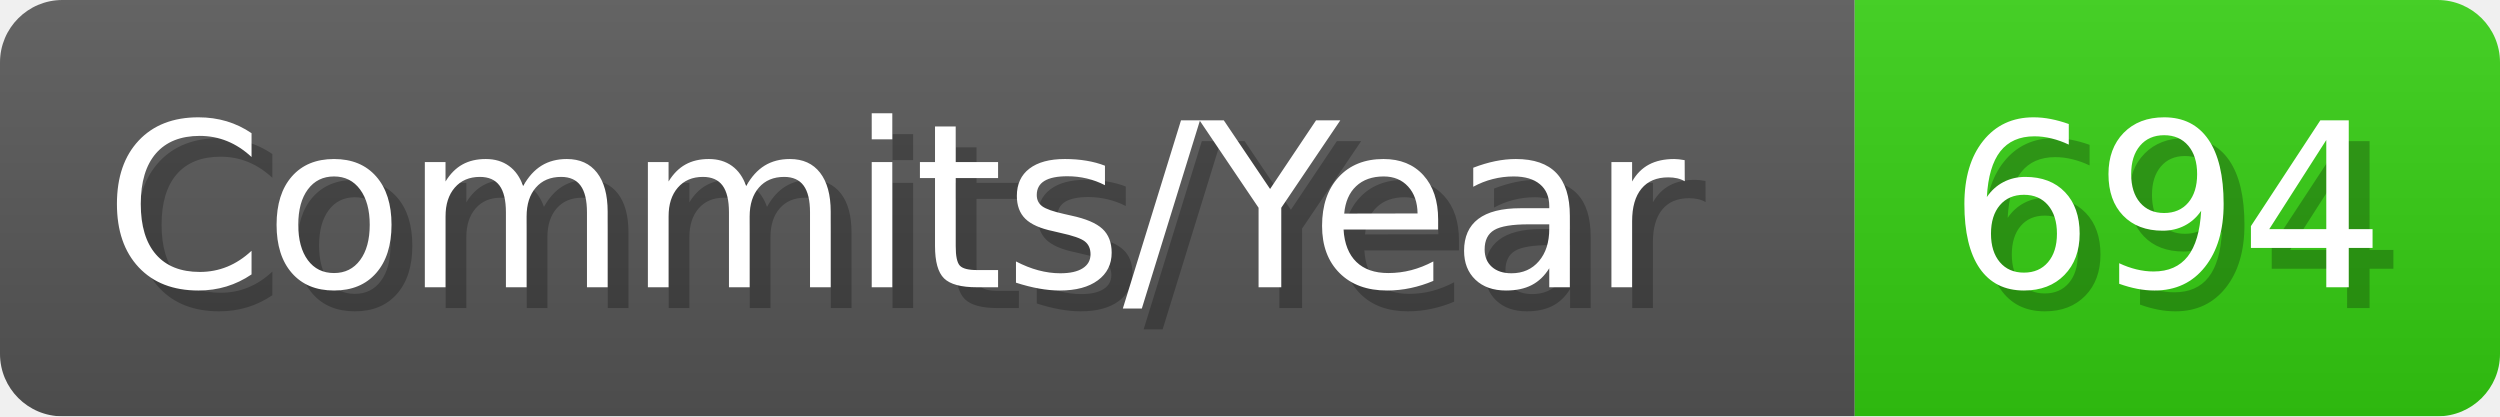
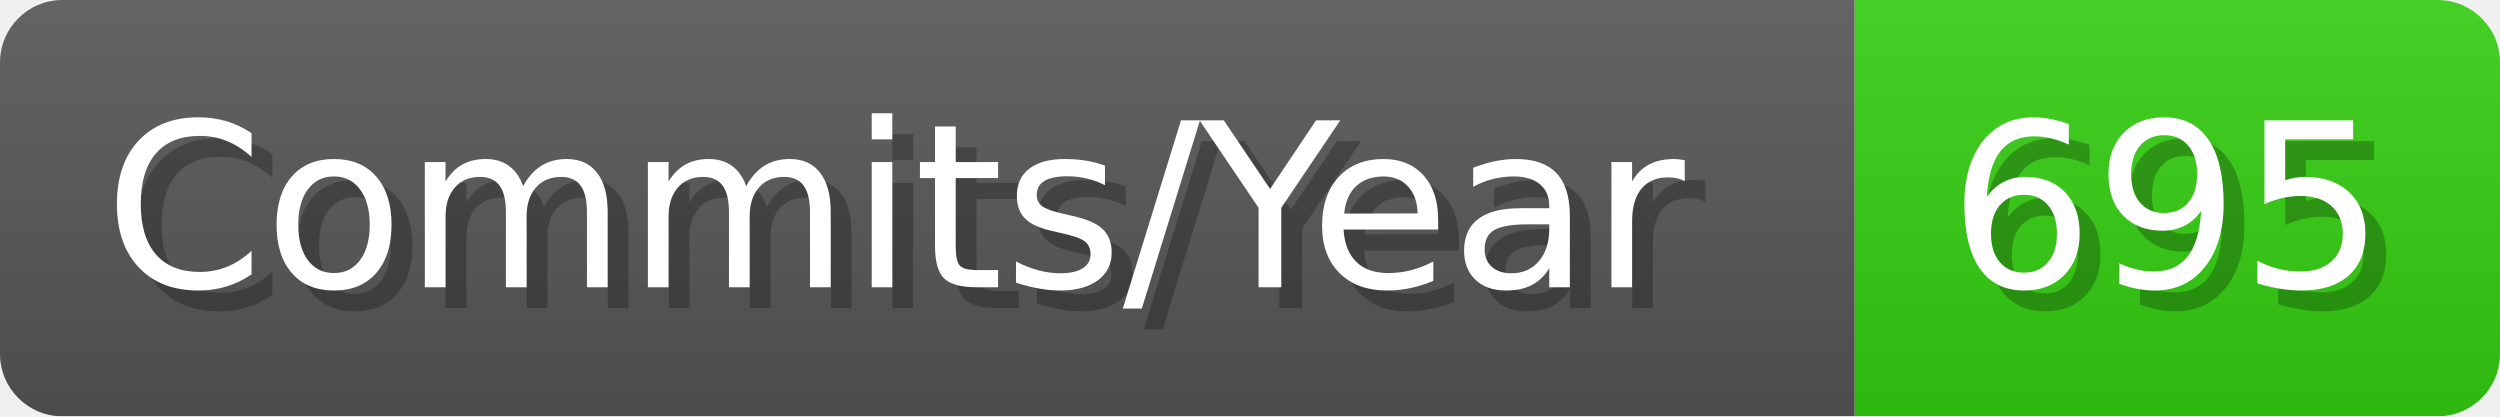
- <svg xmlns="http://www.w3.org/2000/svg" width="120.1" height="20" viewBox="0 0 1201 200" role="img" aria-label="Commits/Year: 694">
+ <svg xmlns="http://www.w3.org/2000/svg" width="120.1" height="20" viewBox="0 0 1201 200" role="img" aria-label="Commits/Year: 695">
  <linearGradient id="aUPdi" x2="0" y2="100%">
    <stop offset="0" stop-opacity=".1" stop-color="#EEE" />
    <stop offset="1" stop-opacity=".1" />
  </linearGradient>
  <mask id="WfAiQ">
    <rect width="1201" height="200" rx="30" fill="#FFF" />
  </mask>
  <g mask="url(#WfAiQ)">
    <rect width="891" height="200" fill="#555" />
    <rect width="310" height="200" fill="#3C1" x="891" />
    <rect width="1201" height="200" fill="url(#aUPdi)" />
  </g>
  <g aria-hidden="true" fill="#fff" text-anchor="start" font-family="Verdana,DejaVu Sans,sans-serif" font-size="110">
    <text x="60" y="148" textLength="791" fill="#000" opacity="0.25">Commits/Year</text>
    <text x="50" y="138" textLength="791">Commits/Year</text>
-     <text x="946" y="148" textLength="210" fill="#000" opacity="0.25">694</text>
-     <text x="936" y="138" textLength="210">694</text>
+     <text x="946" y="148" textLength="210" fill="#000" opacity="0.25">695</text>
+     <text x="936" y="138" textLength="210">695</text>
  </g>
</svg>
